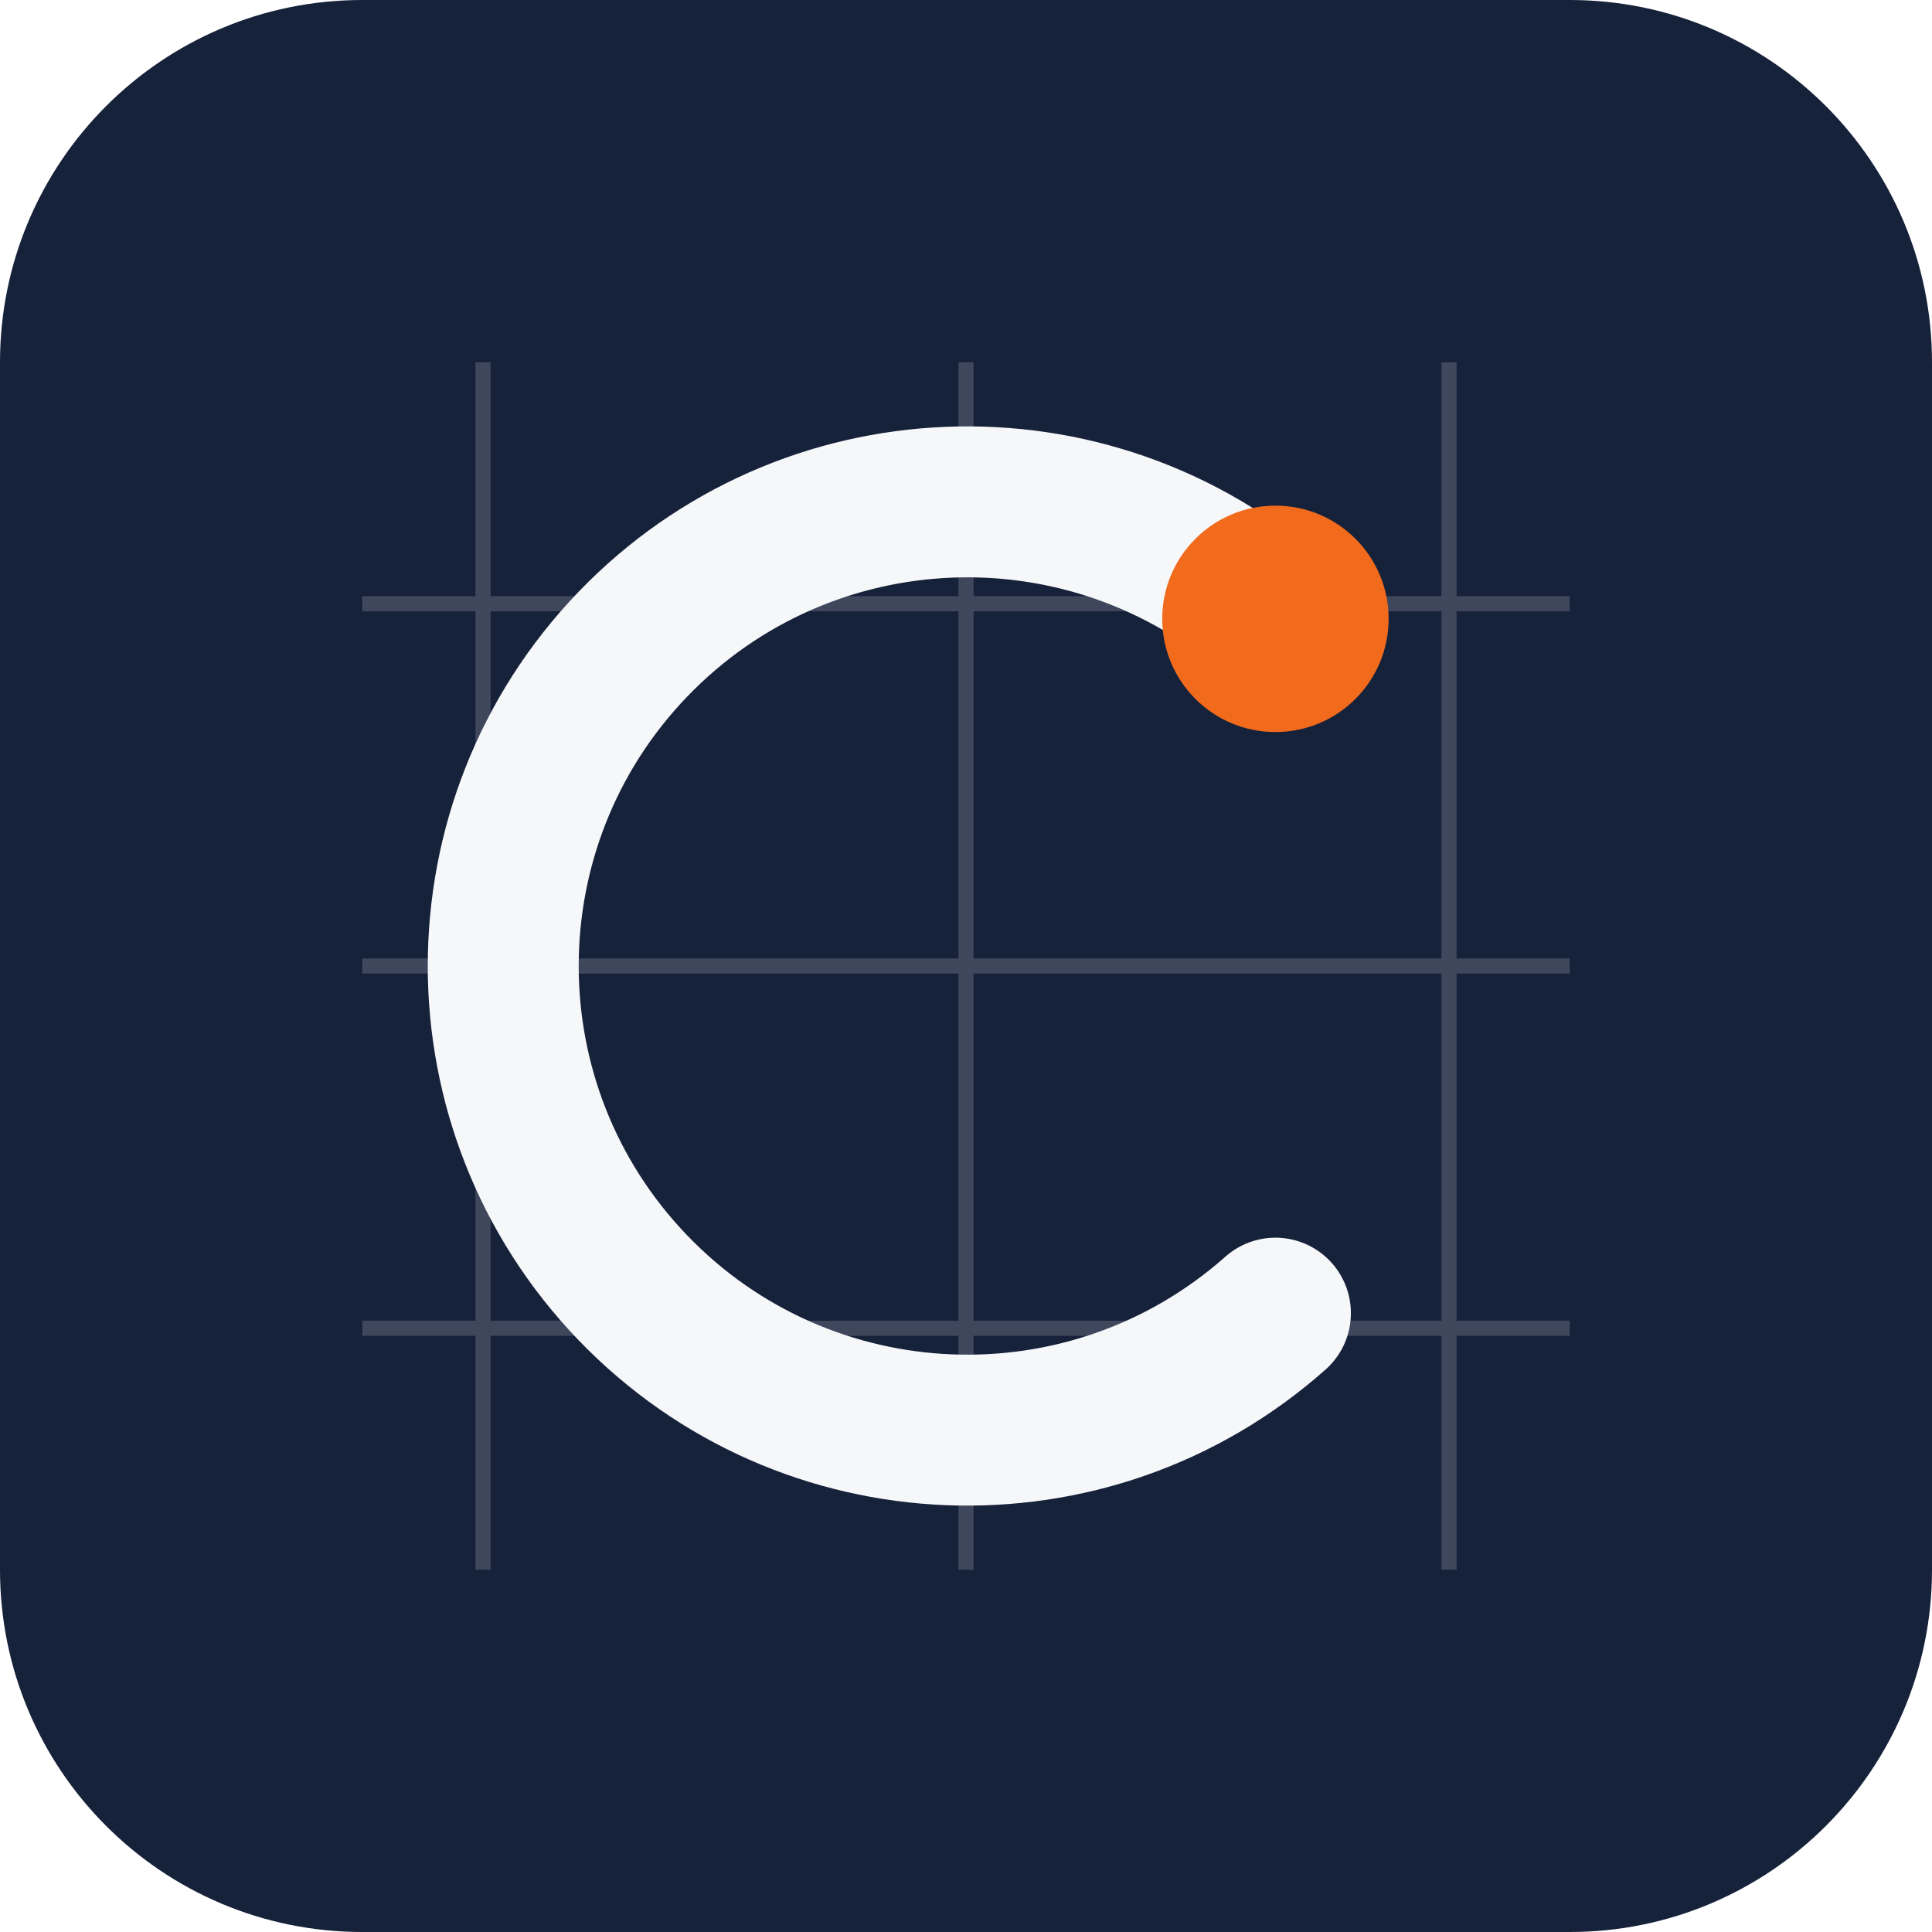
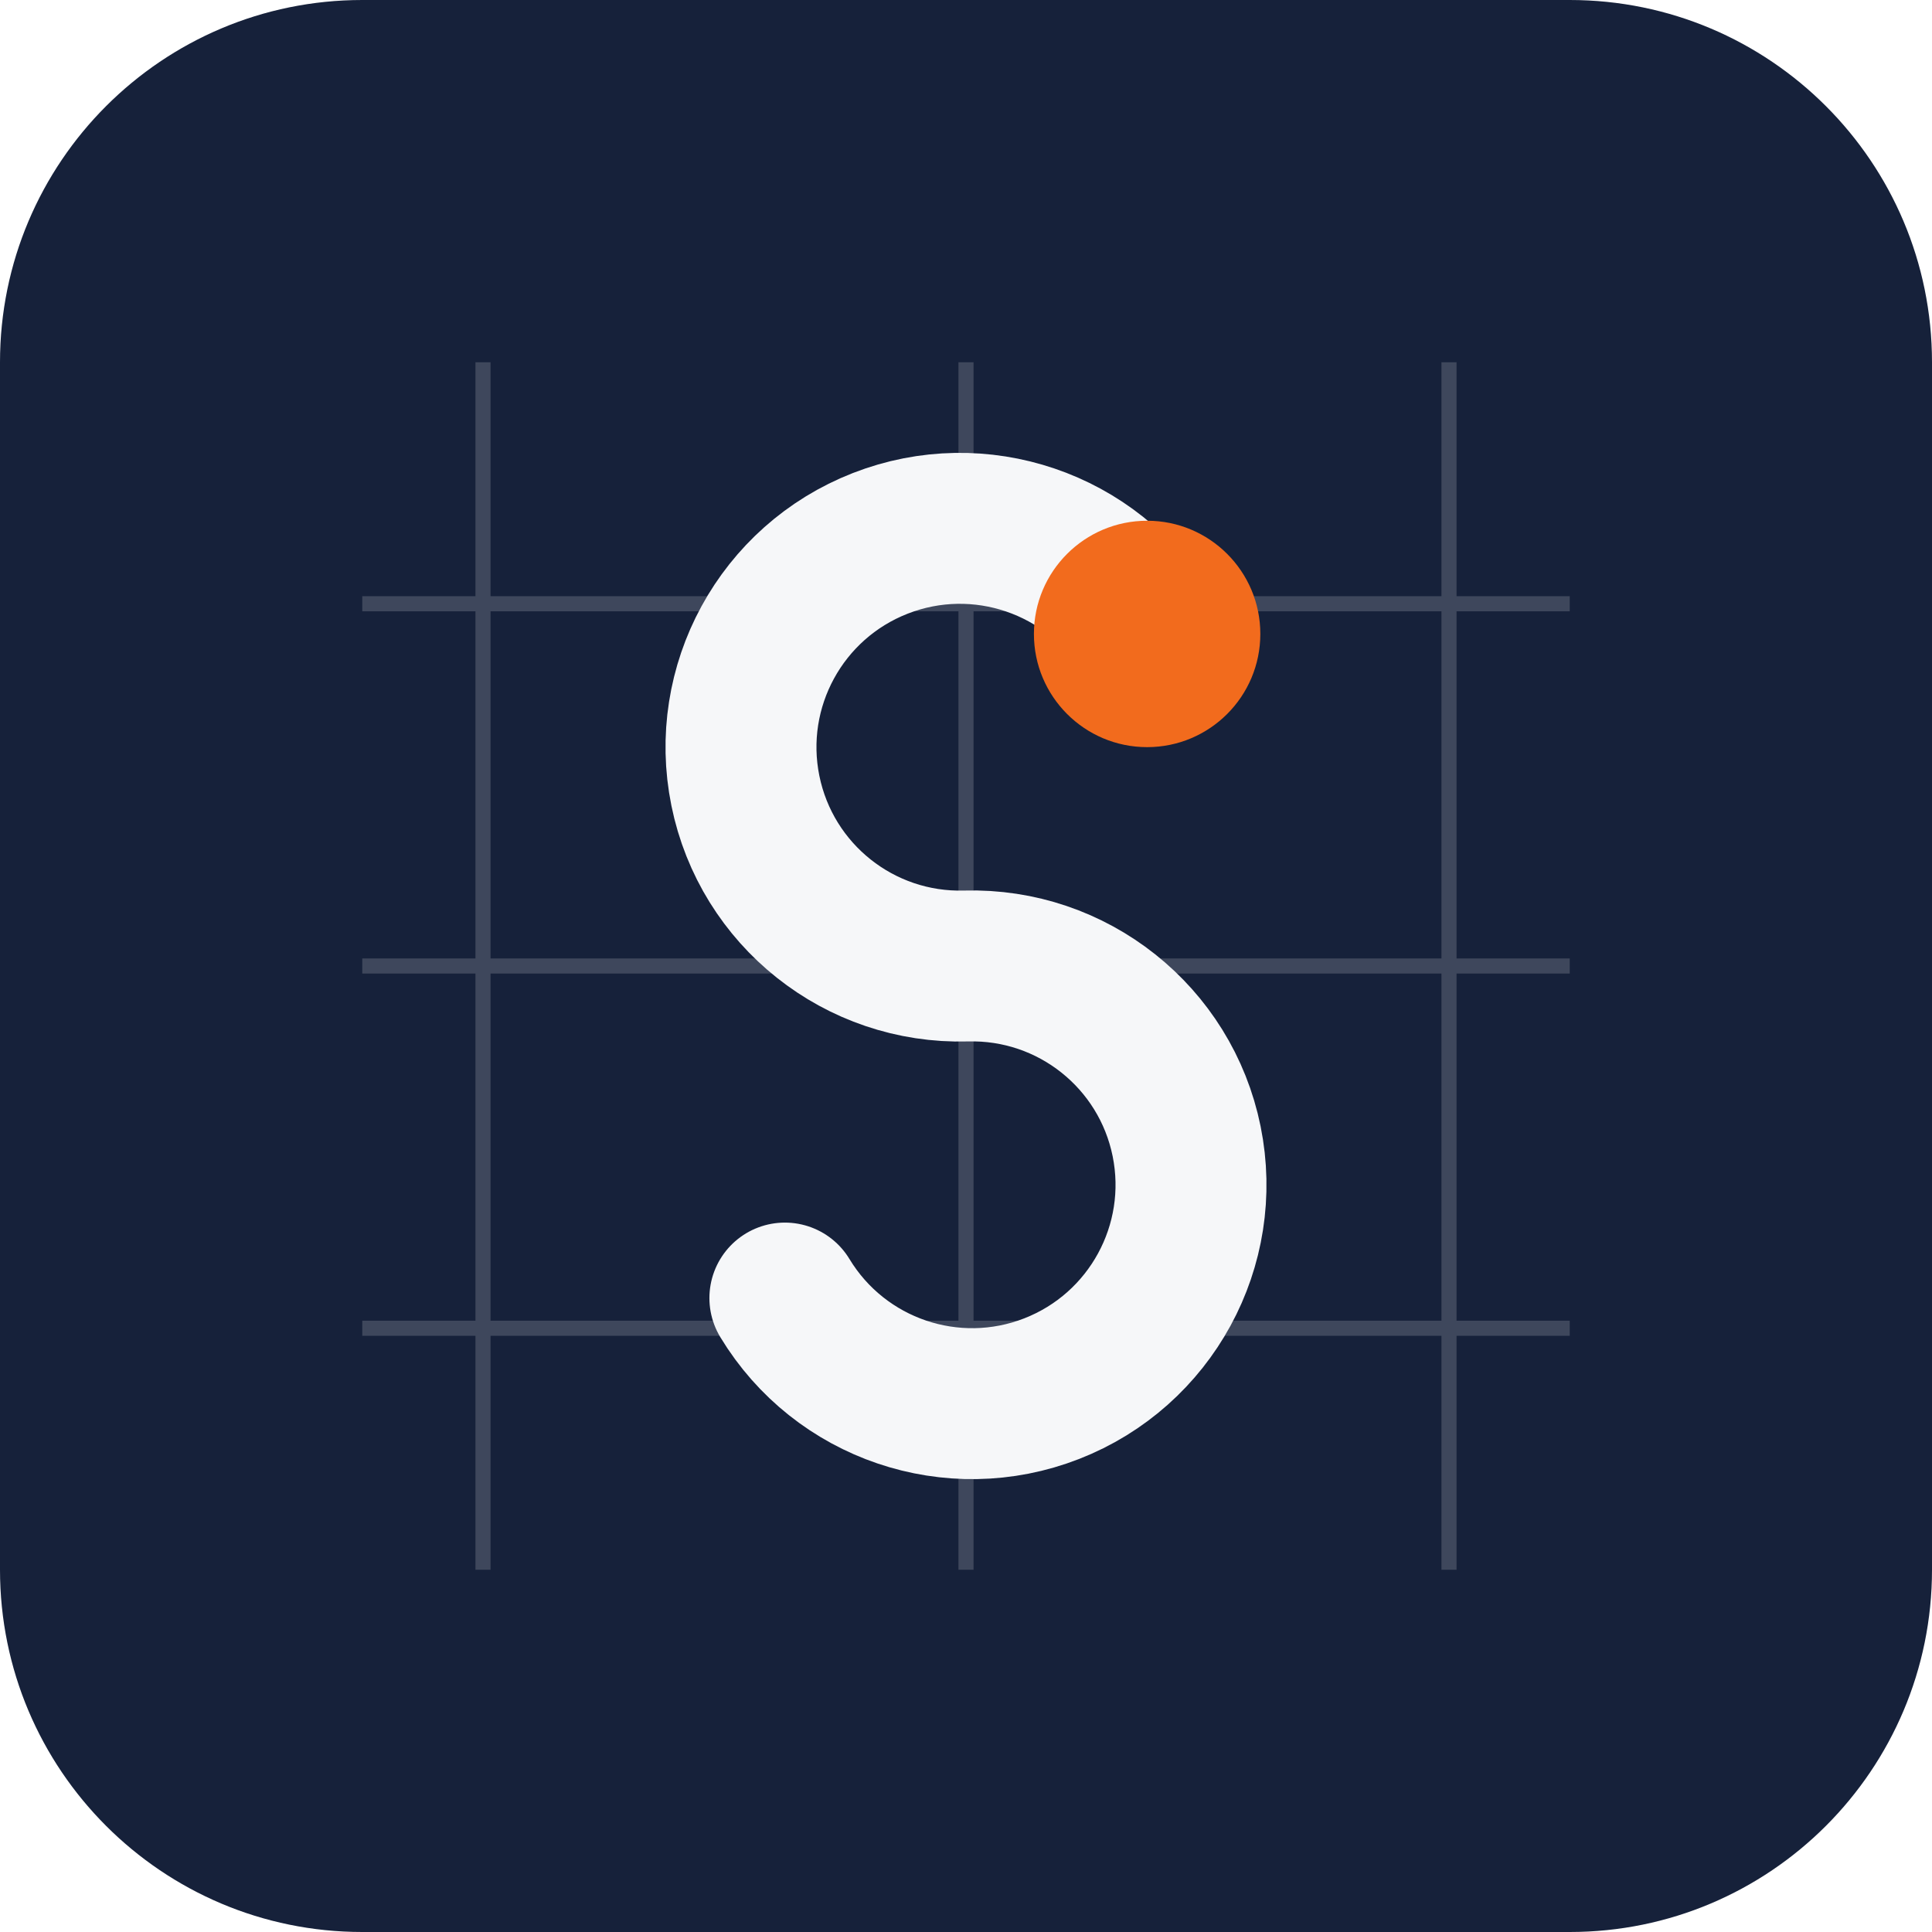
<svg xmlns="http://www.w3.org/2000/svg" viewBox="0 0 512 512" width="512" height="512">
  <rect width="512" height="512" rx="96" fill="#16213A" />
  <g fill="none" stroke="#F6F7F9" stroke-opacity="0.18" stroke-width="4">
    <path d="M128 96v320M256 96v320M384 96v320M96 160h320M96 256h320M96 352h320" />
  </g>
-   <path d="M338 164A123 123 0 1 0 338 348" fill="none" stroke="#F6F7F9" stroke-width="40" stroke-linecap="round" />
-   <circle cx="338" cy="164" r="30" fill="#F26B1D" />
+   <path d="M304 168A58 58 0 1 0 256 256A58 58 0 1 1 208 344" fill="none" stroke="#F6F7F9" stroke-width="40" stroke-linecap="round" />
+   <circle cx="304" cy="168" r="30" fill="#F26B1D" />
</svg>
